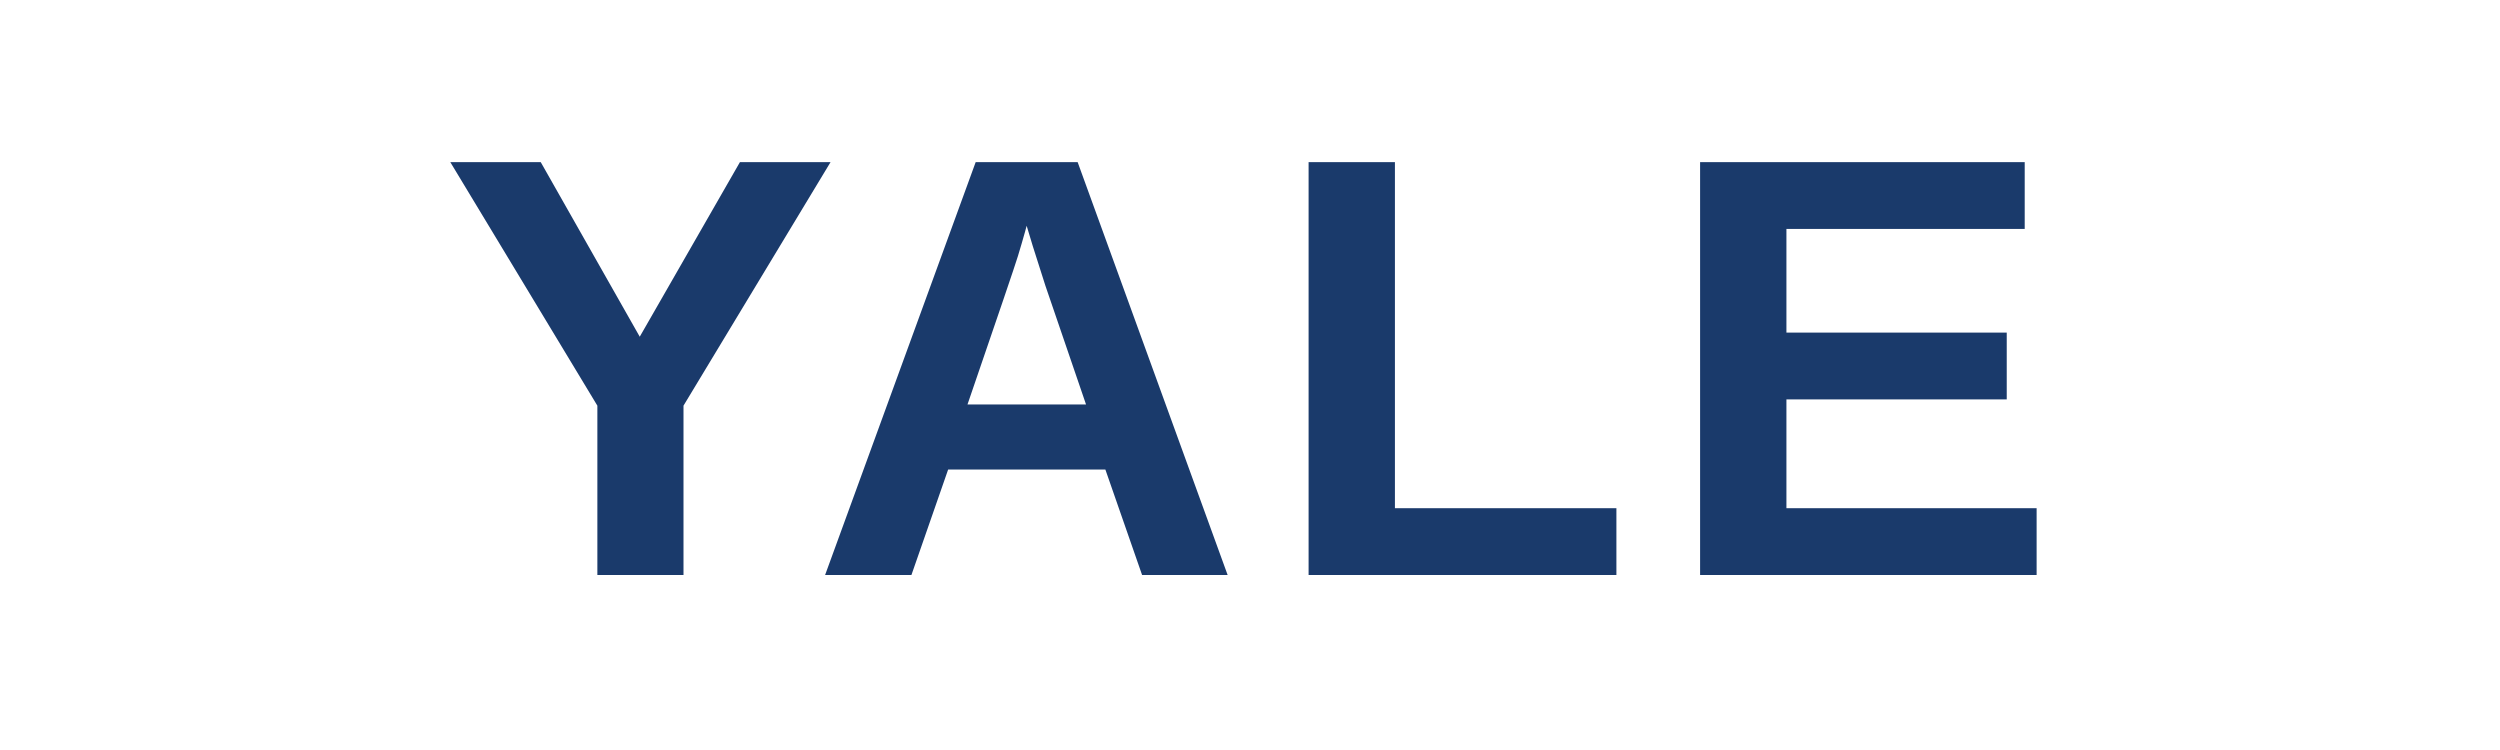
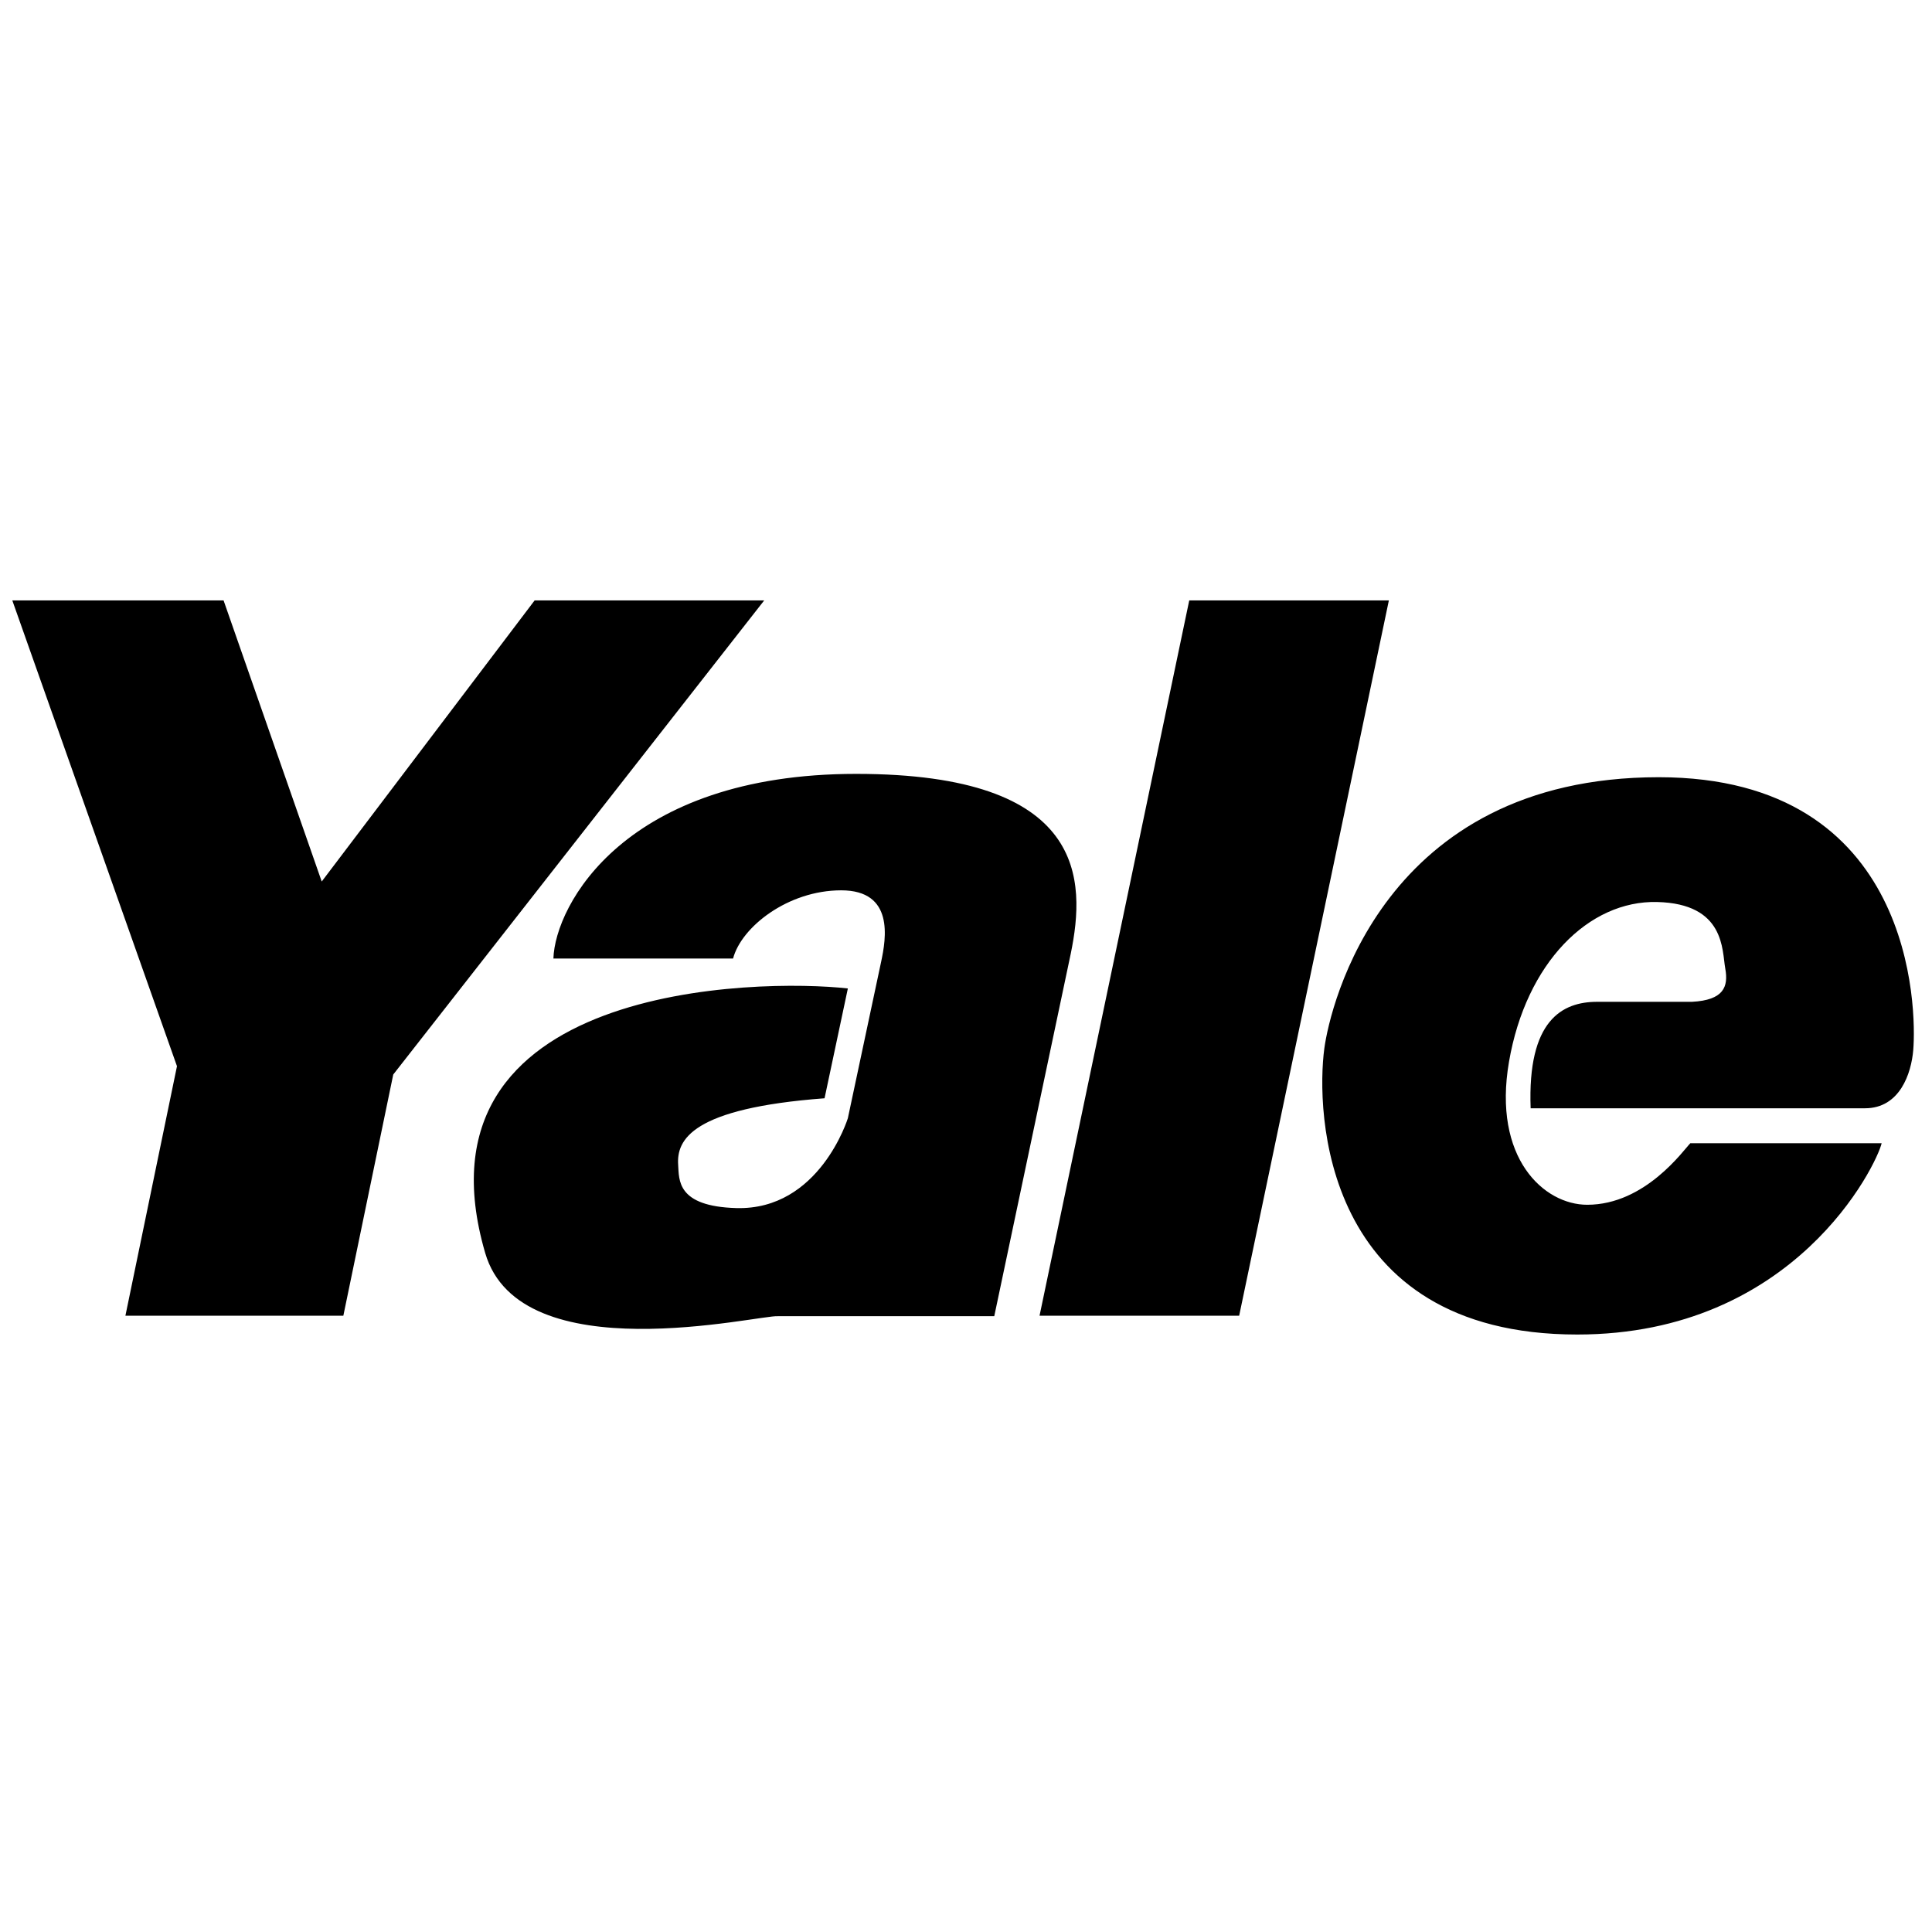
- <svg xmlns="http://www.w3.org/2000/svg" viewBox="0 0 200 60">
-   <text x="100" y="46" font-family="Arial Black, Arial, sans-serif" font-size="48" font-weight="900" fill="#1a3a6b" text-anchor="middle" letter-spacing="2">YALE</text>
+ <svg xmlns="http://www.w3.org/2000/svg" width="2500" height="2500" viewBox="0 0 192.756 192.756">
+   <g fill-rule="evenodd" clip-rule="evenodd">
+     <path d="M12.512 131.271h21.743l4.98-24.067 37.012-47.303H53.342L32.098 87.95l-9.793-28.049H1.227l16.43 46.474-5.145 24.896zM118.652 59.901h19.916l-14.937 71.37h-19.916l14.937-71.37z" />
+     <path d="M84.591 98.619c-8.797-.995-44.049-.576-36.183 26.392 3.485 11.949 27.386 6.141 29.212 6.307h21.577l7.635-36.183c1.494-7.302 1.66-17.925-21.411-17.925-23.07 0-30.042 13.112-30.208 18.423h17.925c.829-3.153 5.477-6.805 10.788-6.805 5.312 0 4.481 4.813 3.983 7.137l-3.319 15.603s-2.825 9.192-11.12 8.962c-5.975-.166-5.71-2.824-5.81-4.315-.166-2.489 1.328-5.643 14.606-6.639l2.325-10.957zM168.646 114.058c-.664.664-4.482 6.142-10.291 6.142-4.316 0-9.461-4.647-7.801-14.273 1.703-9.882 7.967-16.1 14.771-15.934 6.805.166 6.473 4.813 6.805 6.638.334 1.826-.164 3.153-3.318 3.32h-9.461c-3.484 0-6.971 1.825-6.639 10.622h33.359c3.486 0 4.621-3.493 4.814-5.809.332-3.984.166-27.221-25.395-27.221-27.551 0-32.801 22.912-33.361 27.054-.83 6.142-.332 28.549 25.229 28.549 21.744 0 29.875-16.93 30.375-19.088h-19.087z" />
+   </g>
</svg>
